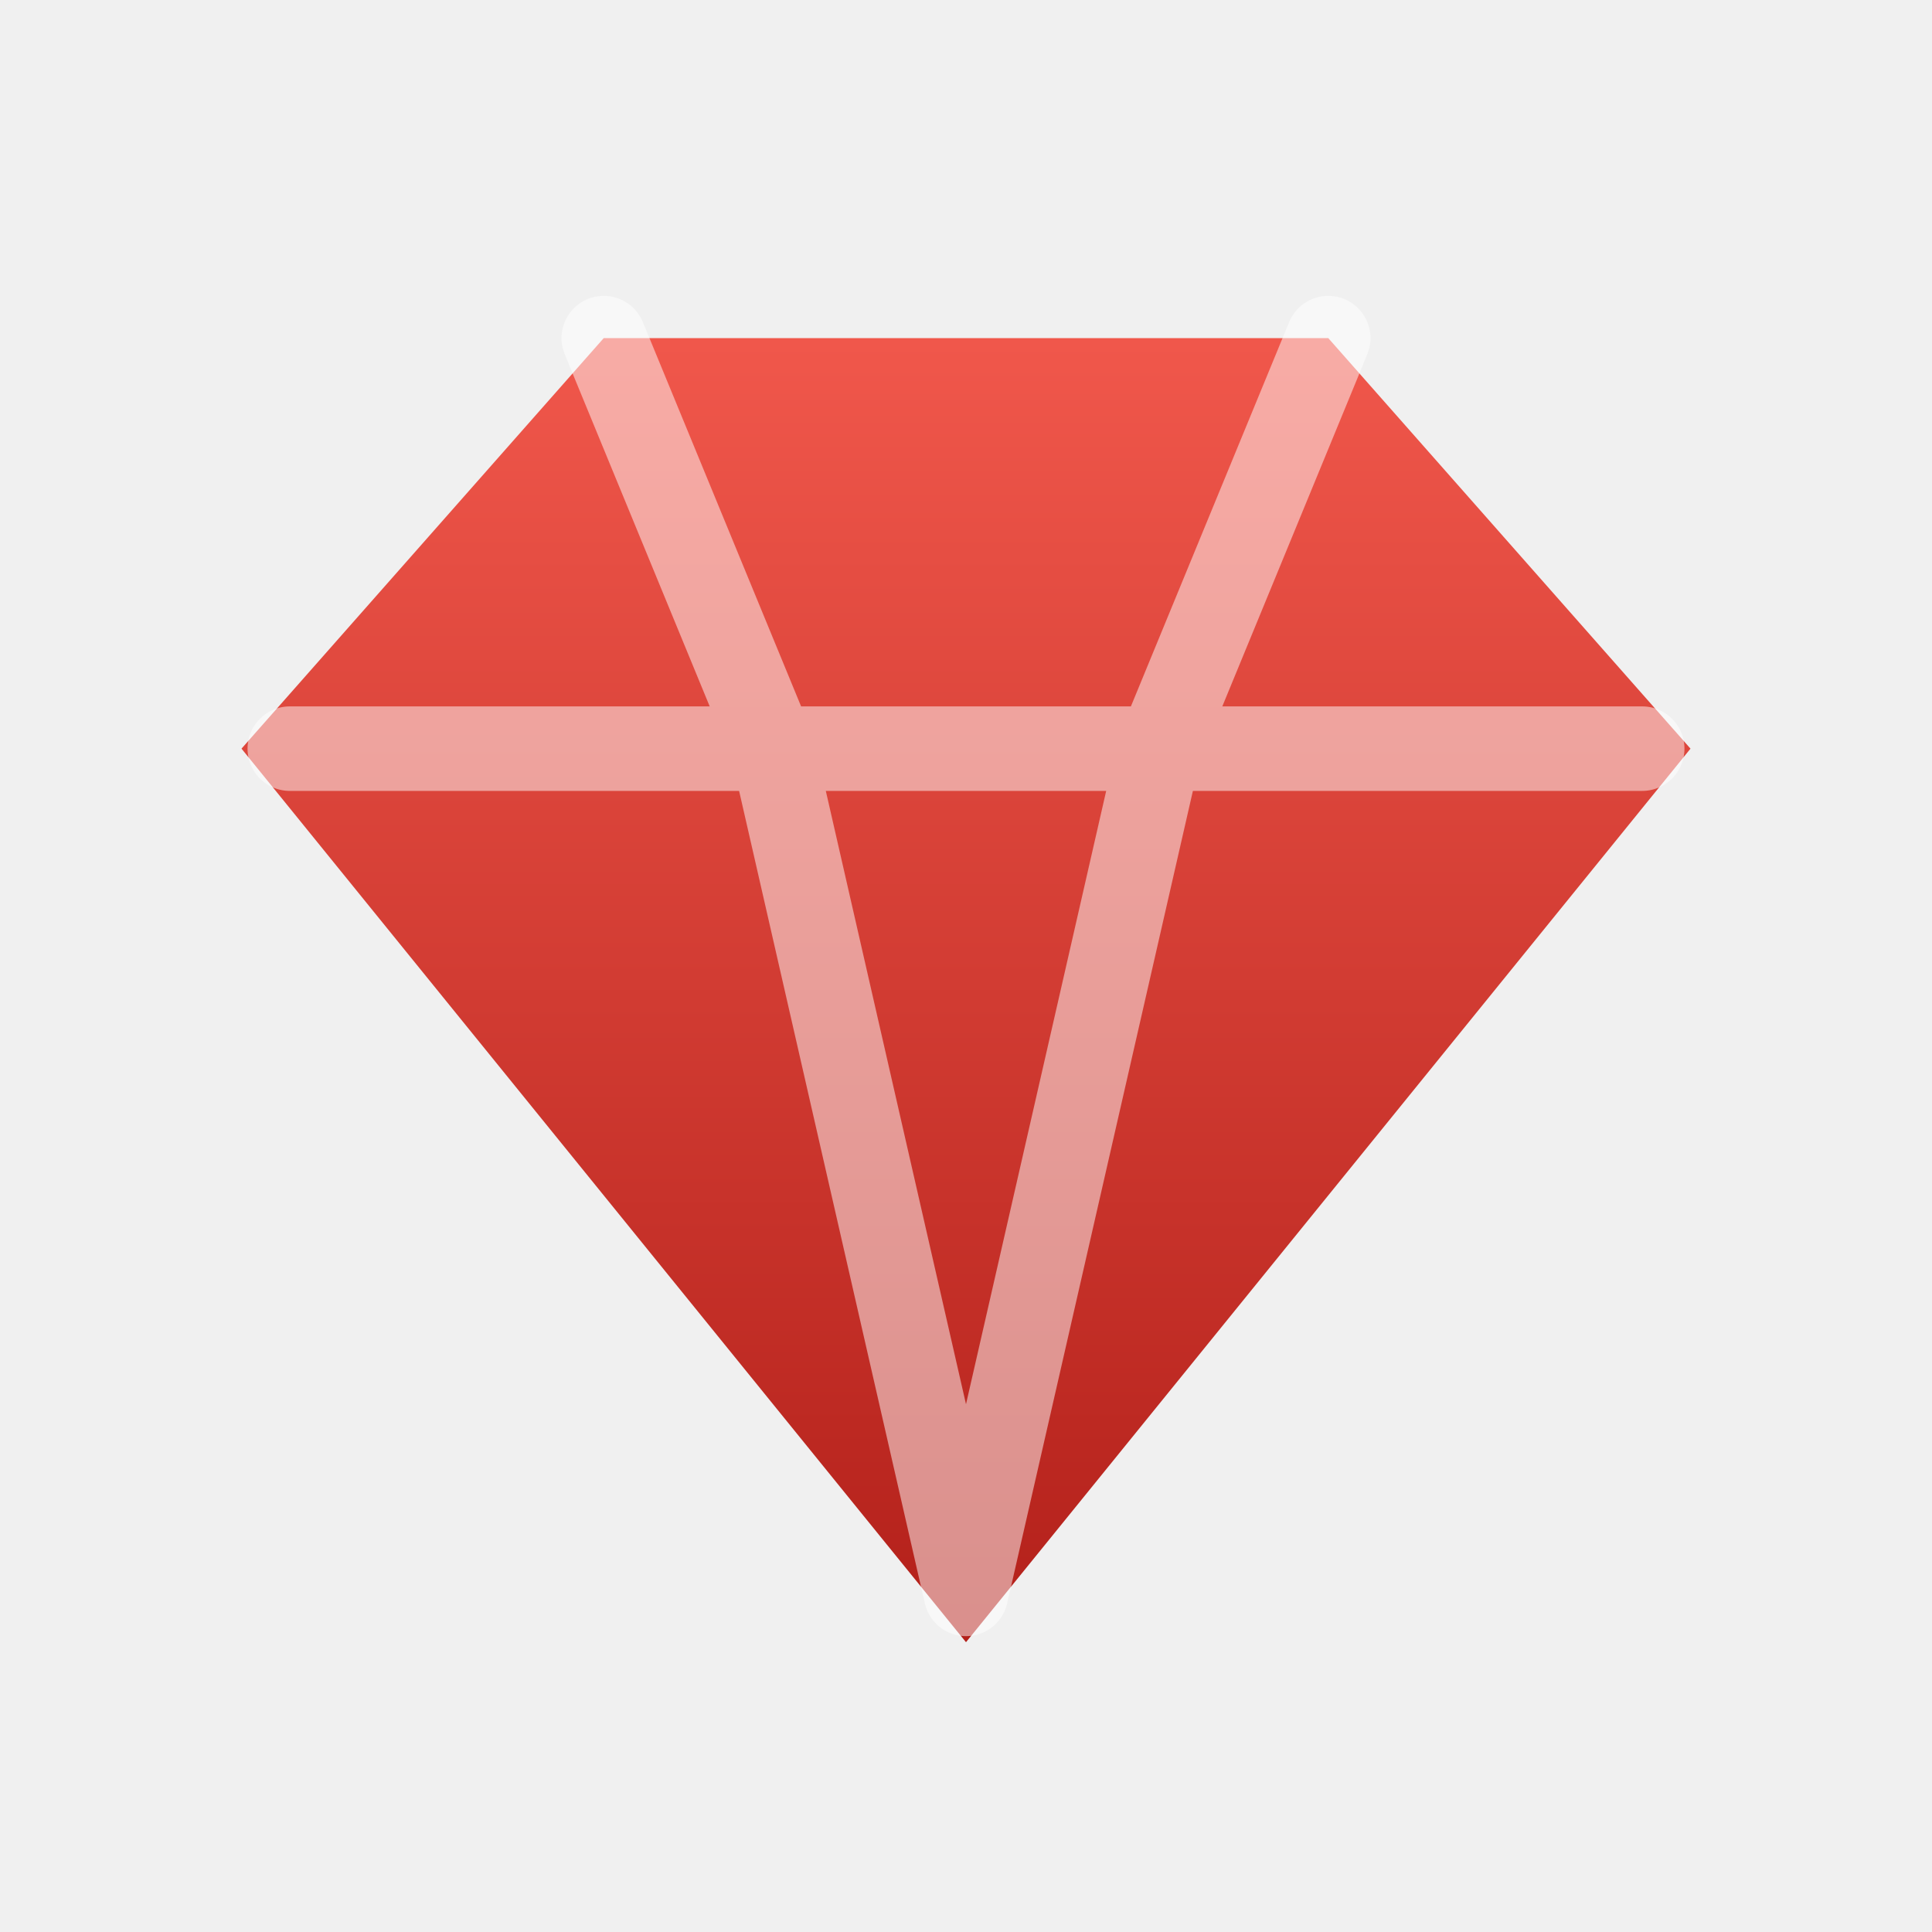
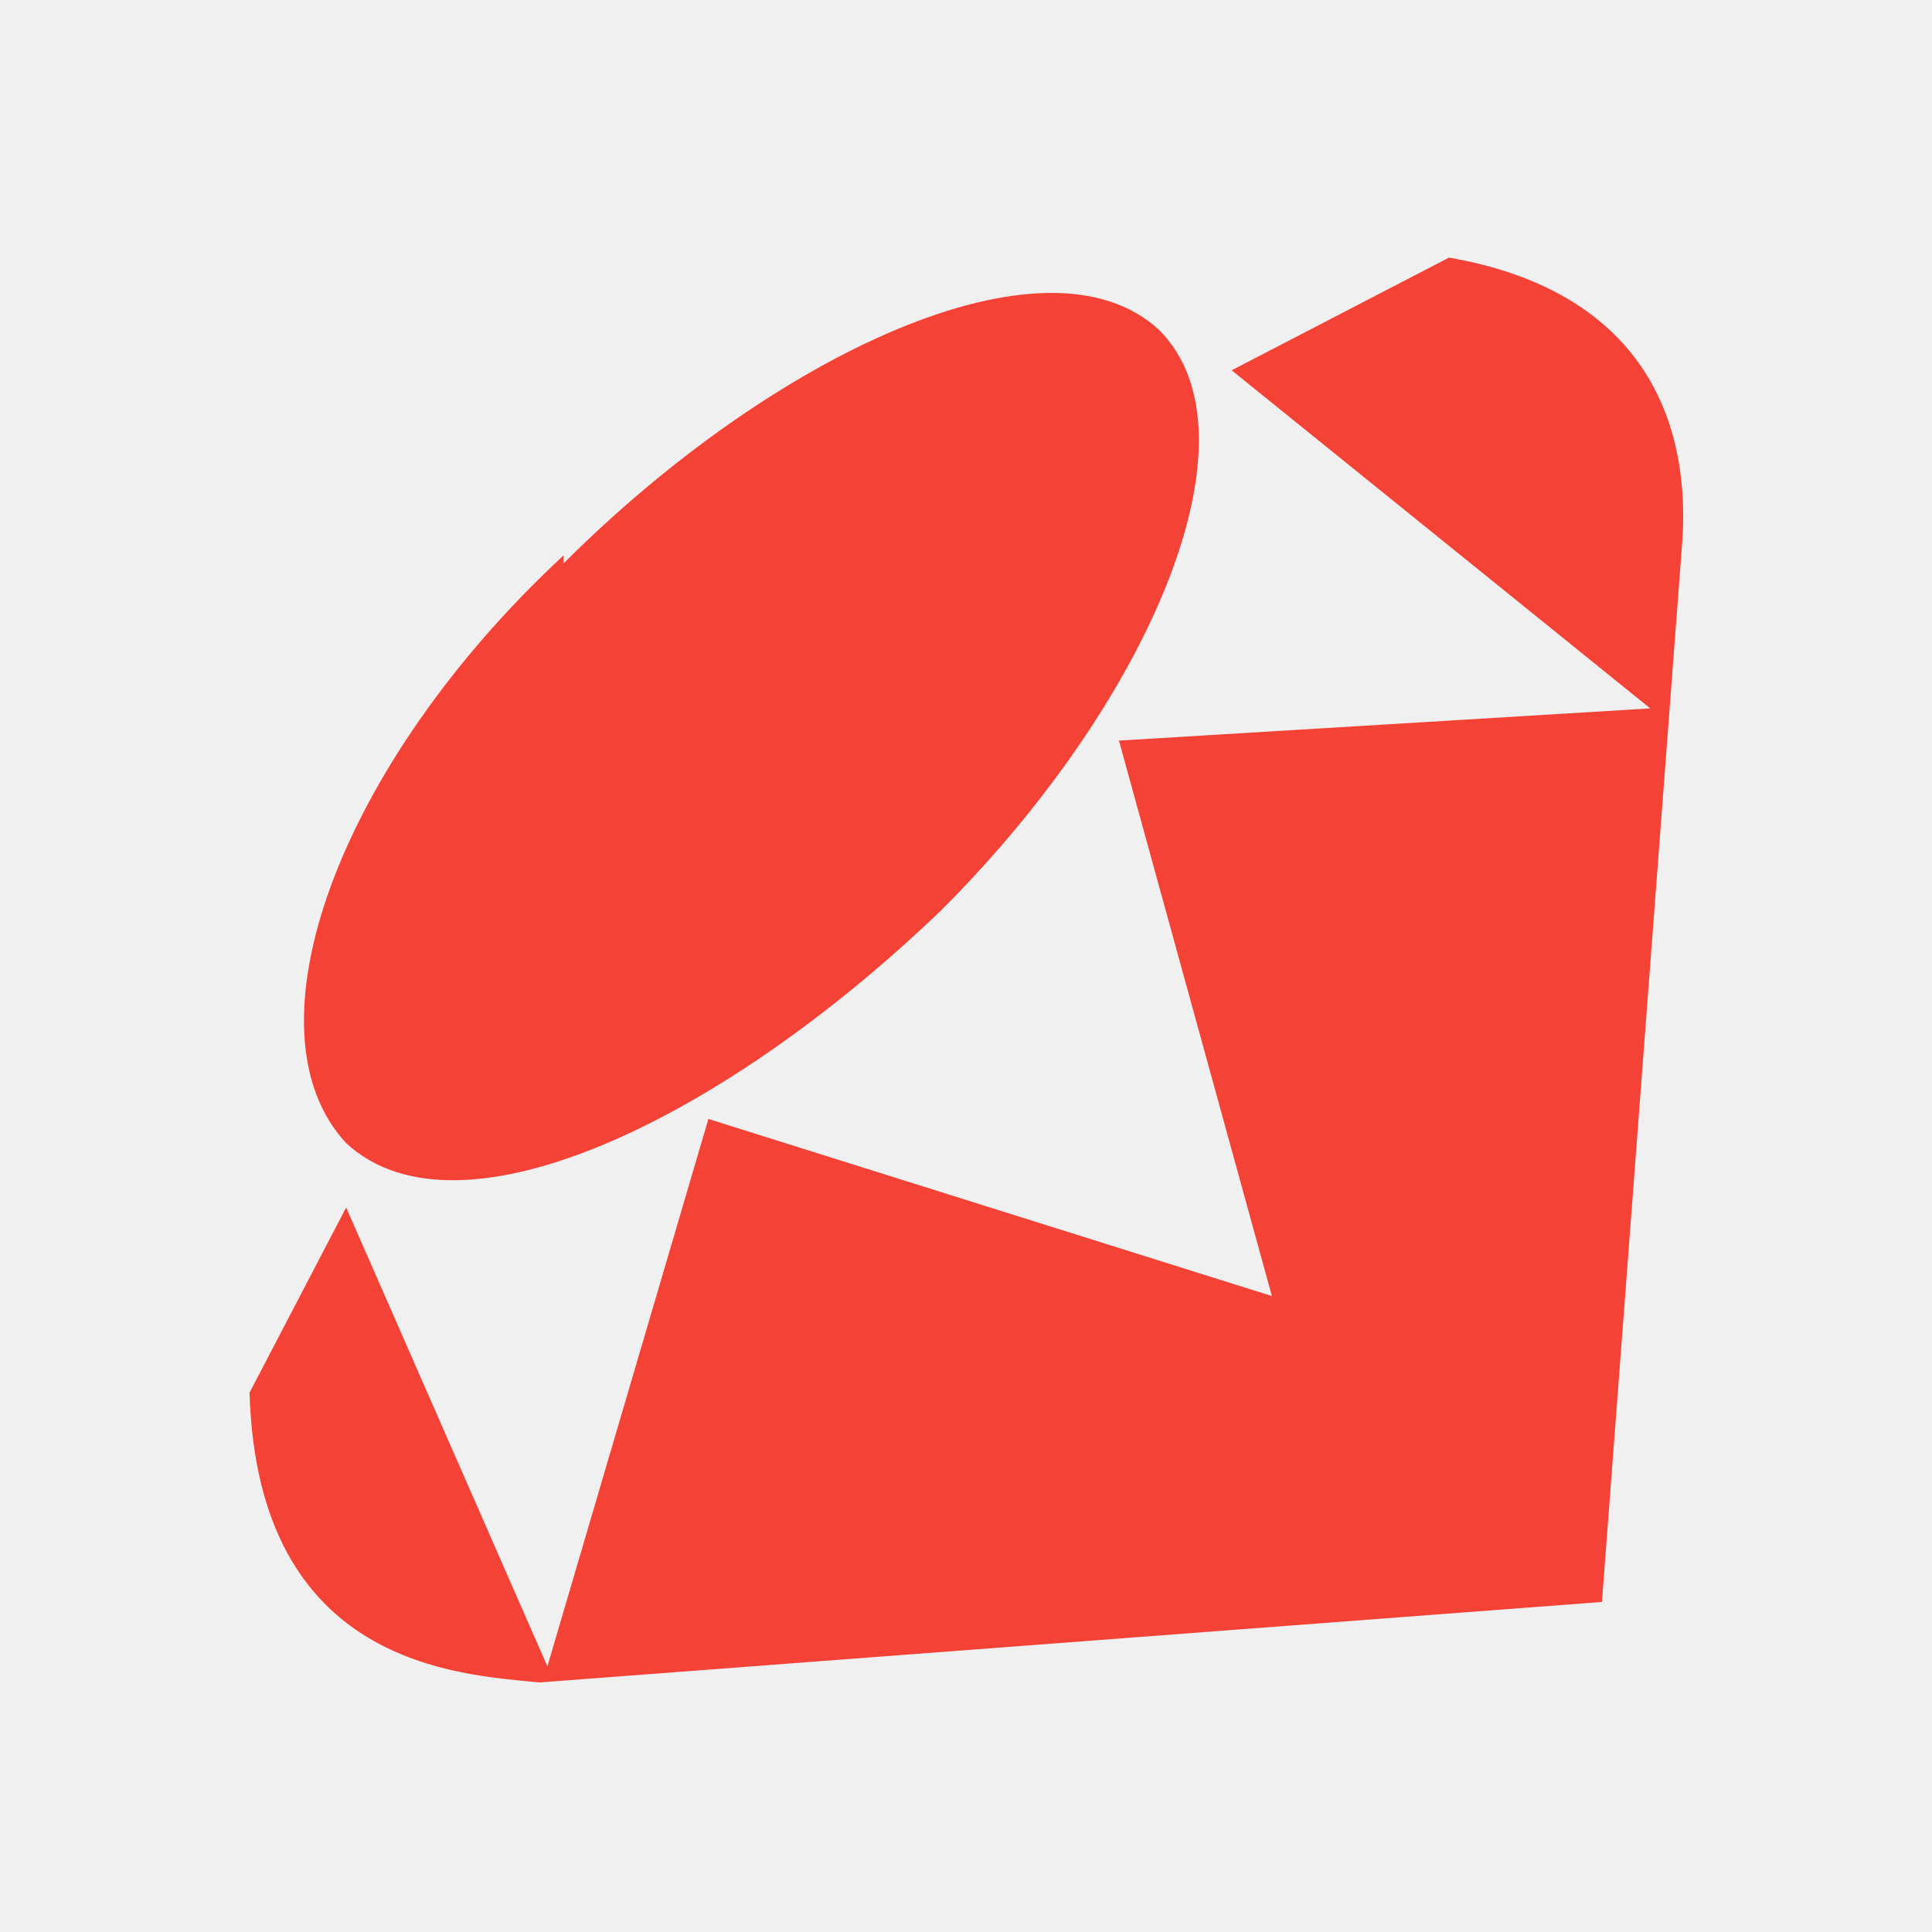
- <svg xmlns="http://www.w3.org/2000/svg" width="32" height="32" viewBox="0 0 16 16">
-   <defs>
-     <linearGradient id="a" x1="0" x2="0" y1="0" y2="1">
-       <stop offset="0" stop-color="#F0574B" />
-       <stop offset="1" stop-color="#B3201A" />
-     </linearGradient>
-   </defs>
-   <path fill="url(#a)" d="M5 2.8h6l3 3.4-6 7.4-6-7.4Z" />
-   <path fill="none" stroke="#fff" stroke-linecap="round" stroke-linejoin="round" stroke-opacity=".5" stroke-width=".7" d="M2.4 6.2h11.2M5 2.8l1.4 3.4 1.6 7 1.6-7L11 2.8" />
+ <svg xmlns="http://www.w3.org/2000/svg" width="32" height="32" viewBox="0 0 24 24">
+   <path fill="#f44336" d="M18 3.2c2.3.4 3 1.9 2.9 3.5l-1 13.2-13.2 1c-1-.1-3.5-.2-3.6-3.6L4.3 15l2.5 5.7 2-6.8 7 2.2-1.9-6.9 6.6-.4-5.2-4.2zM7 7c2.6-2.6 6-4.2 7.4-2.9 1.3 1.3-.1 4.6-2.7 7.2-2.7 2.6-6 4.2-7.4 2.9C3 12.8 4.2 9.5 7 6.9" />
</svg>
